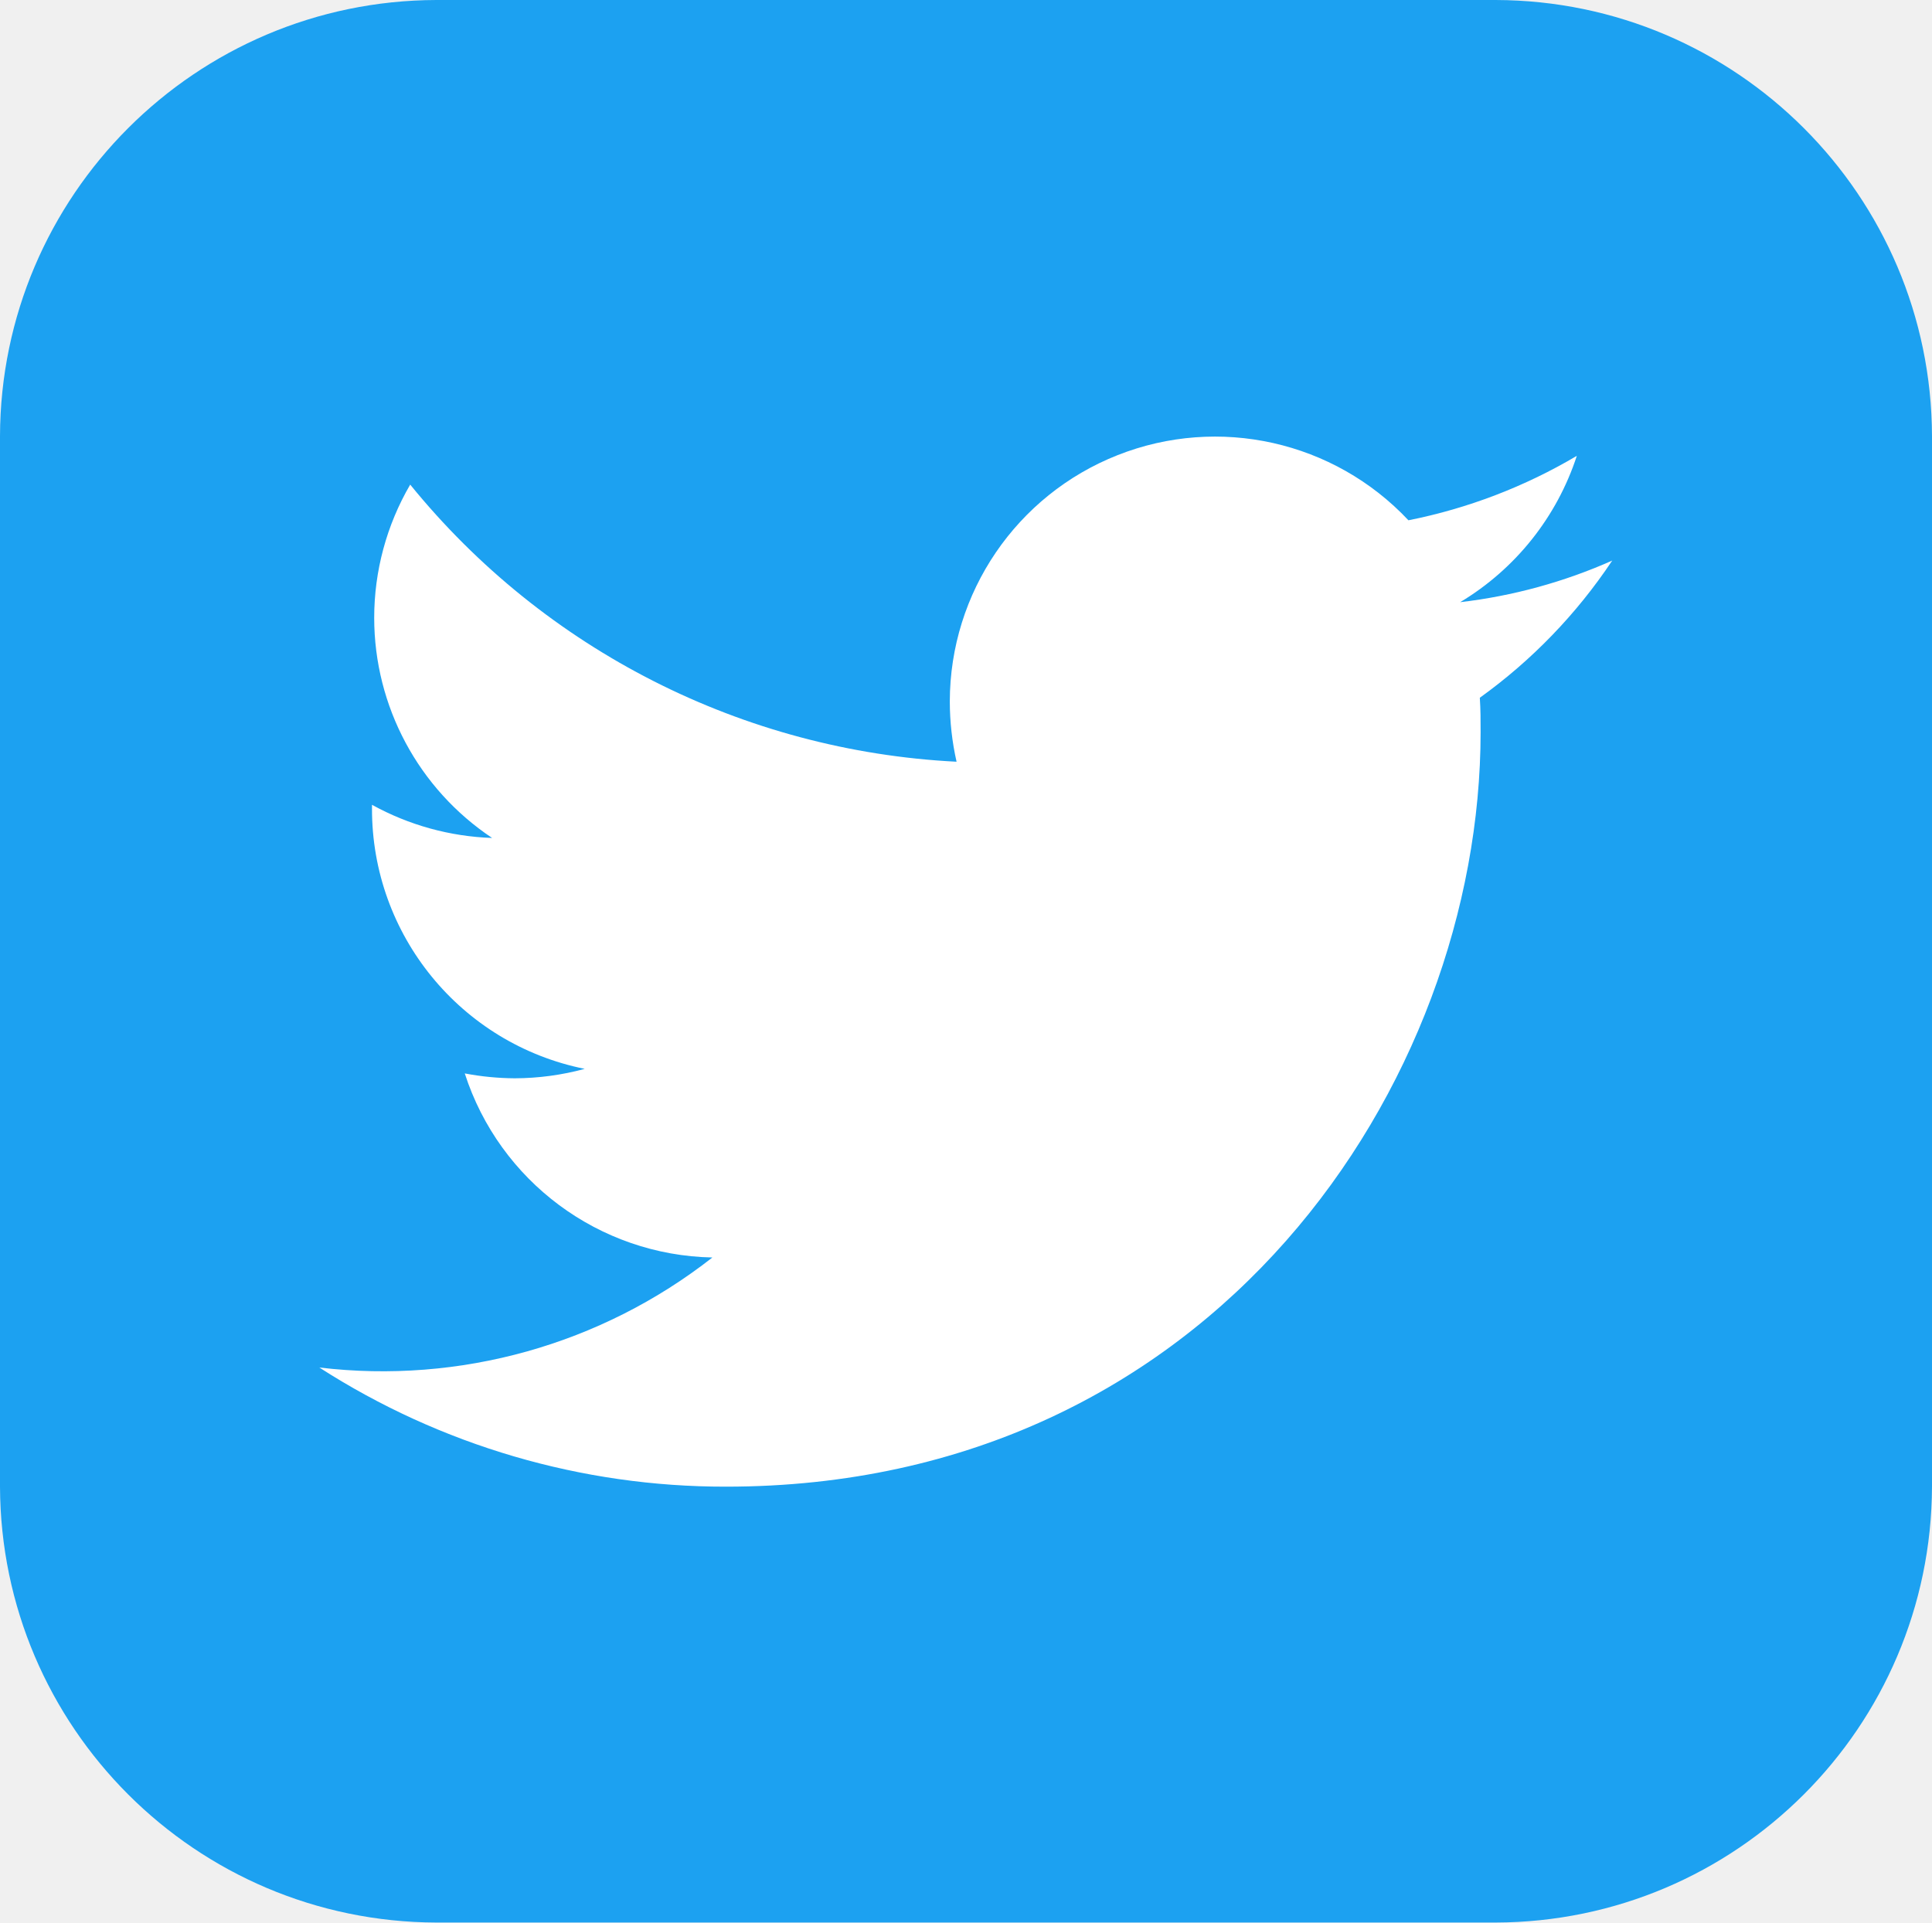
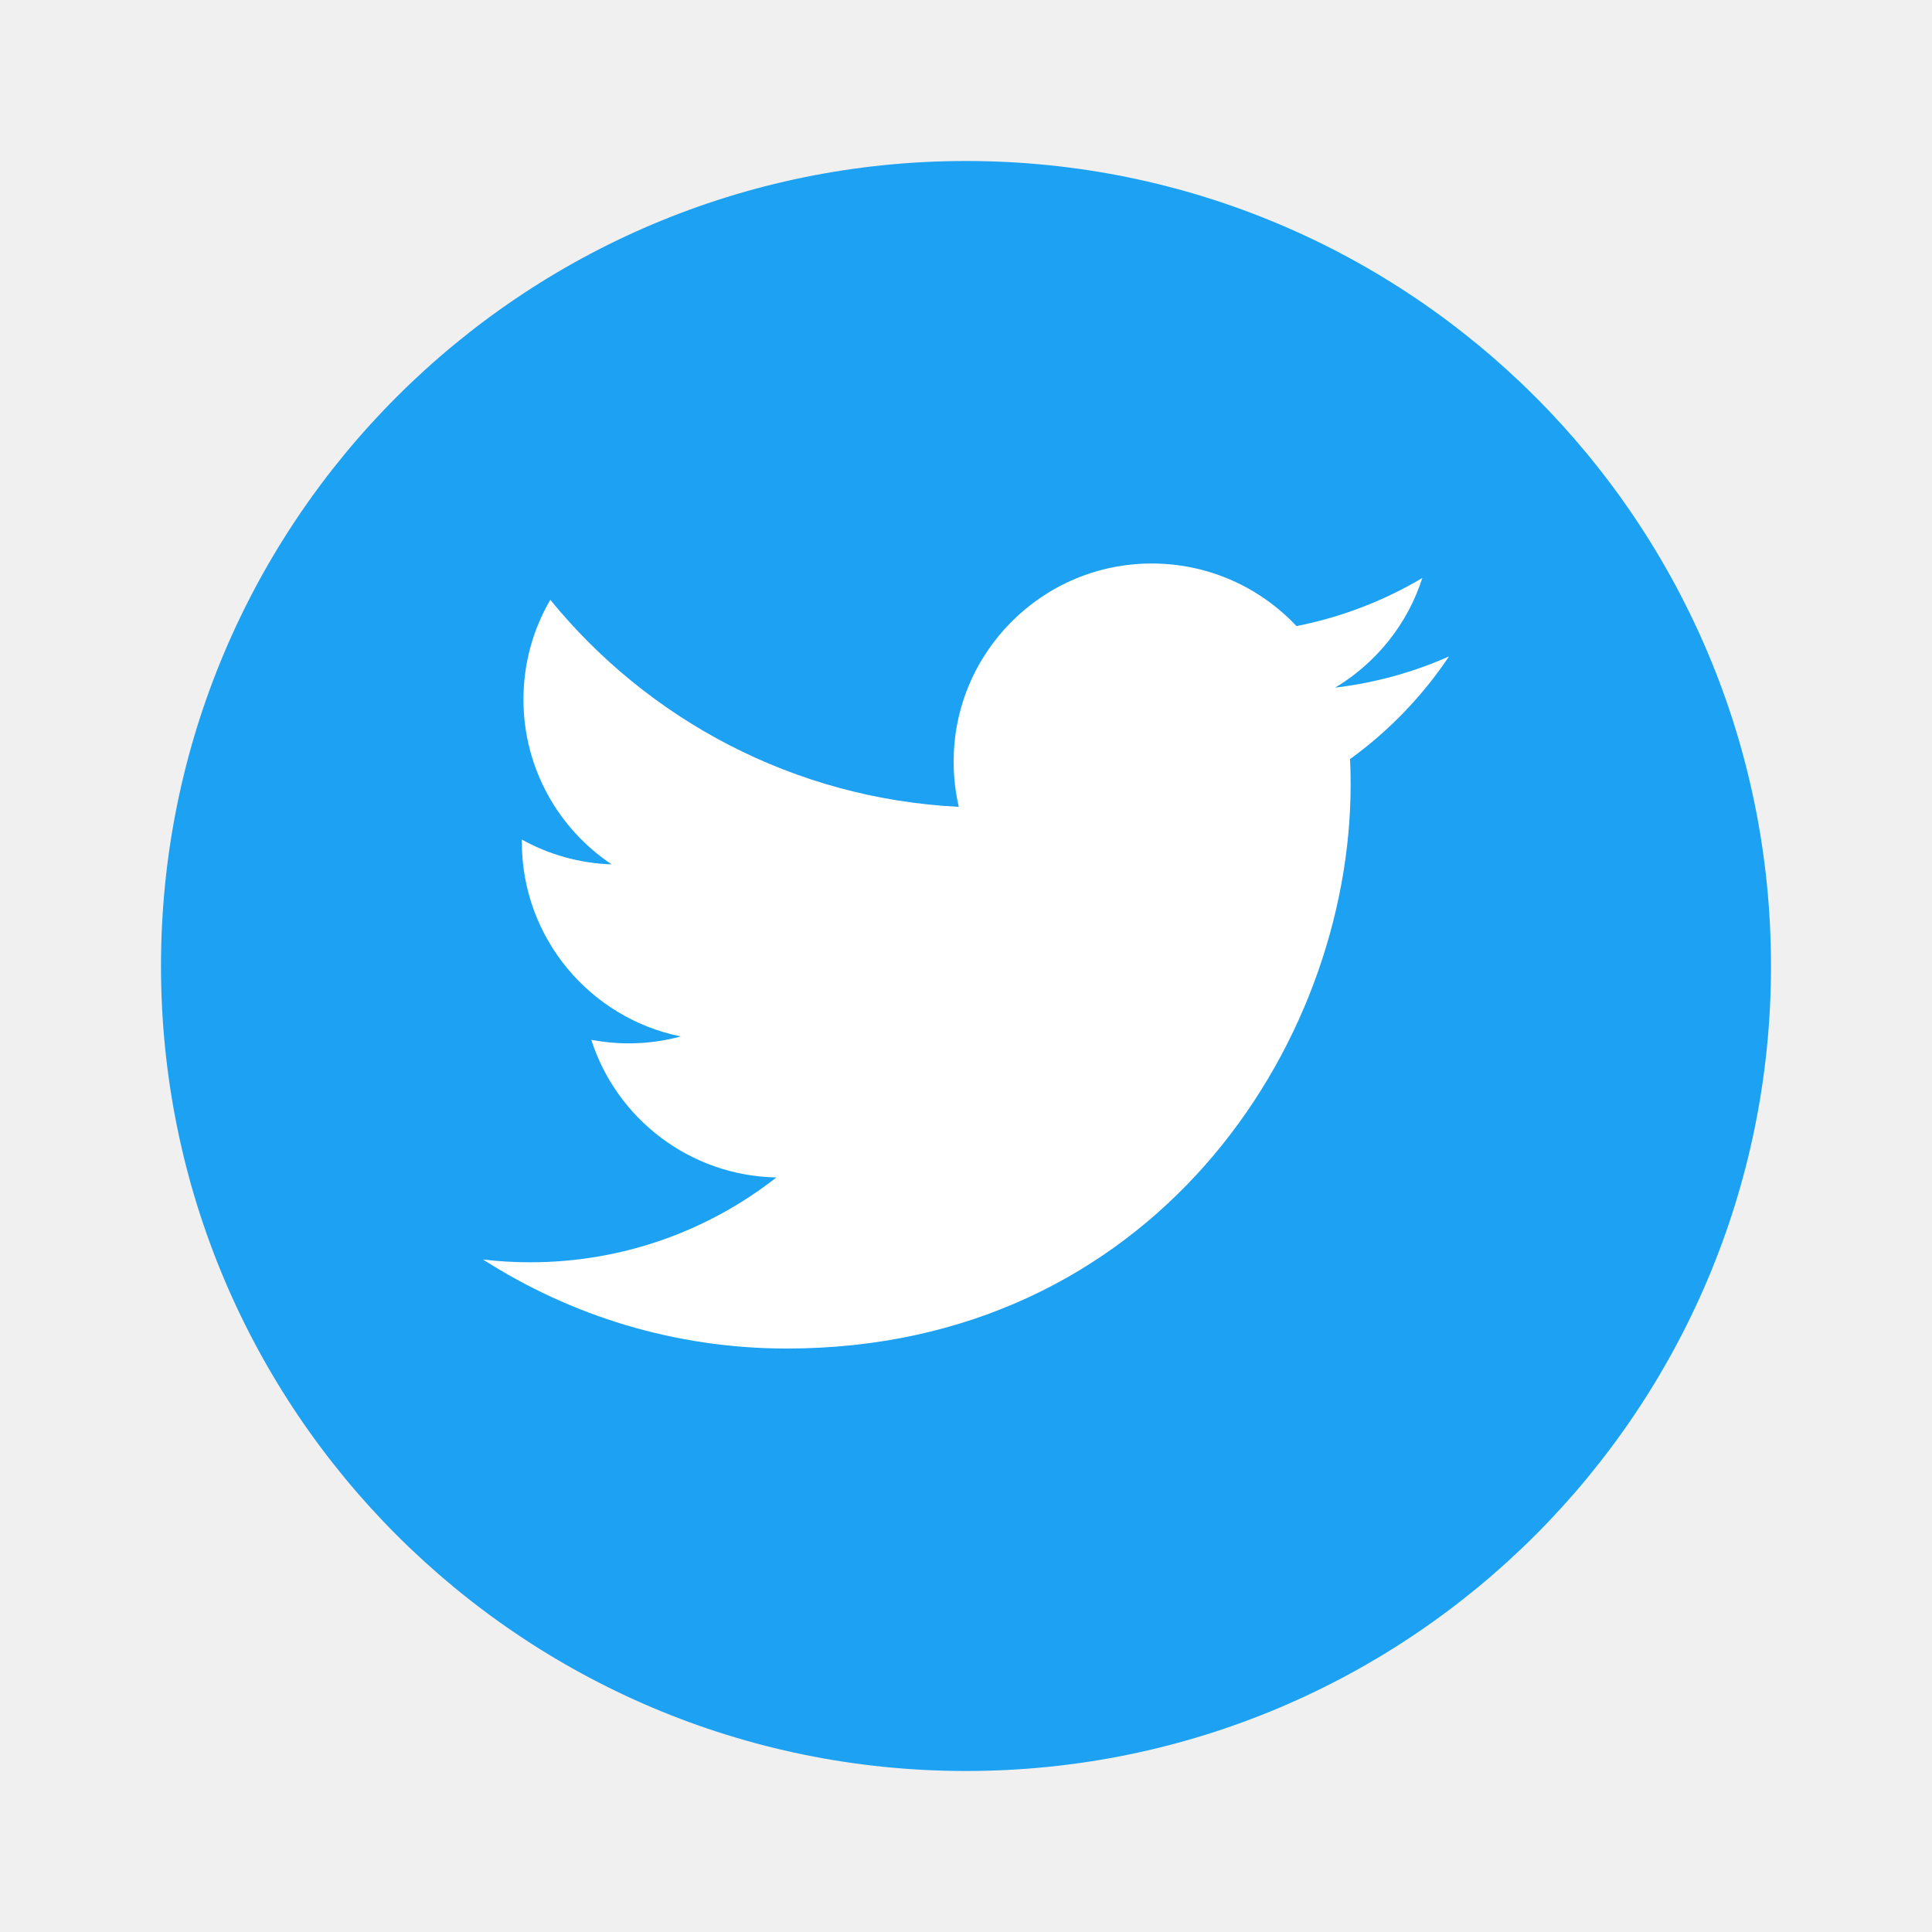
- <svg xmlns="http://www.w3.org/2000/svg" id="Layer_1" data-name="Layer 1" viewBox="0 0 122.88 122.31">
-   <defs>
-     <style>.cls-1{fill:#1ca1f1;}.cls-1,.cls-2{fill-rule:evenodd;}.cls-2{fill:#fff;}</style>
-   </defs>
-   <path class="cls-1" d="M27.75,0H95.13a27.83,27.83,0,0,1,27.75,27.75V94.57a27.83,27.83,0,0,1-27.75,27.74H27.75A27.83,27.83,0,0,1,0,94.57V27.75A27.83,27.83,0,0,1,27.75,0Z" />
-   <path class="cls-2" d="M102.55,35.66a33.3,33.3,0,0,1-9.68,2.65A17,17,0,0,0,100.29,29a34.05,34.05,0,0,1-10.71,4.1A16.87,16.87,0,0,0,60.41,44.62a17.45,17.45,0,0,0,.43,3.84A47.86,47.86,0,0,1,26.09,30.83a16.83,16.83,0,0,0-2.29,8.48h0a16.84,16.84,0,0,0,7.5,14,17,17,0,0,1-7.64-2.11v.22A16.86,16.86,0,0,0,37.19,68a17.19,17.19,0,0,1-4.45.6,17.58,17.58,0,0,1-3.18-.31A16.9,16.9,0,0,0,45.31,80a34,34,0,0,1-25,7,47.69,47.69,0,0,0,25.86,7.58c31,0,48-25.7,48-48,0-.74,0-1.46-.05-2.19a33.82,33.82,0,0,0,8.41-8.71Z" />
+ <svg xmlns="http://www.w3.org/2000/svg" width="800px" height="800px" viewBox="0 0 48 48" fill="none">
+   <circle cx="24" cy="24" r="20" fill="#1DA1F2" />
+   <path fill-rule="evenodd" clip-rule="evenodd" d="M36 16.309C35.118 16.701 34.168 16.965 33.172 17.084C34.189 16.474 34.97 15.509 35.337 14.36C34.386 14.925 33.331 15.334 32.211 15.555C31.312 14.598 30.032 14 28.616 14C25.898 14 23.693 16.205 23.693 18.924C23.693 19.309 23.737 19.685 23.821 20.046C19.728 19.841 16.101 17.881 13.672 14.902C13.248 15.629 13.005 16.474 13.005 17.377C13.005 19.084 13.873 20.592 15.196 21.475C14.388 21.449 13.63 21.227 12.965 20.859V20.92C12.965 23.307 14.663 25.296 16.914 25.75C16.501 25.862 16.066 25.922 15.617 25.922C15.3 25.922 14.991 25.891 14.69 25.834C15.317 27.79 17.136 29.213 19.29 29.253C17.605 30.573 15.482 31.361 13.175 31.361C12.777 31.361 12.385 31.338 12 31.292C14.179 32.688 16.767 33.504 19.547 33.504C28.604 33.504 33.556 26.002 33.556 19.496C33.556 19.282 33.552 19.069 33.542 18.859C34.505 18.163 35.34 17.296 36 16.309Z" fill="white" />
</svg>
